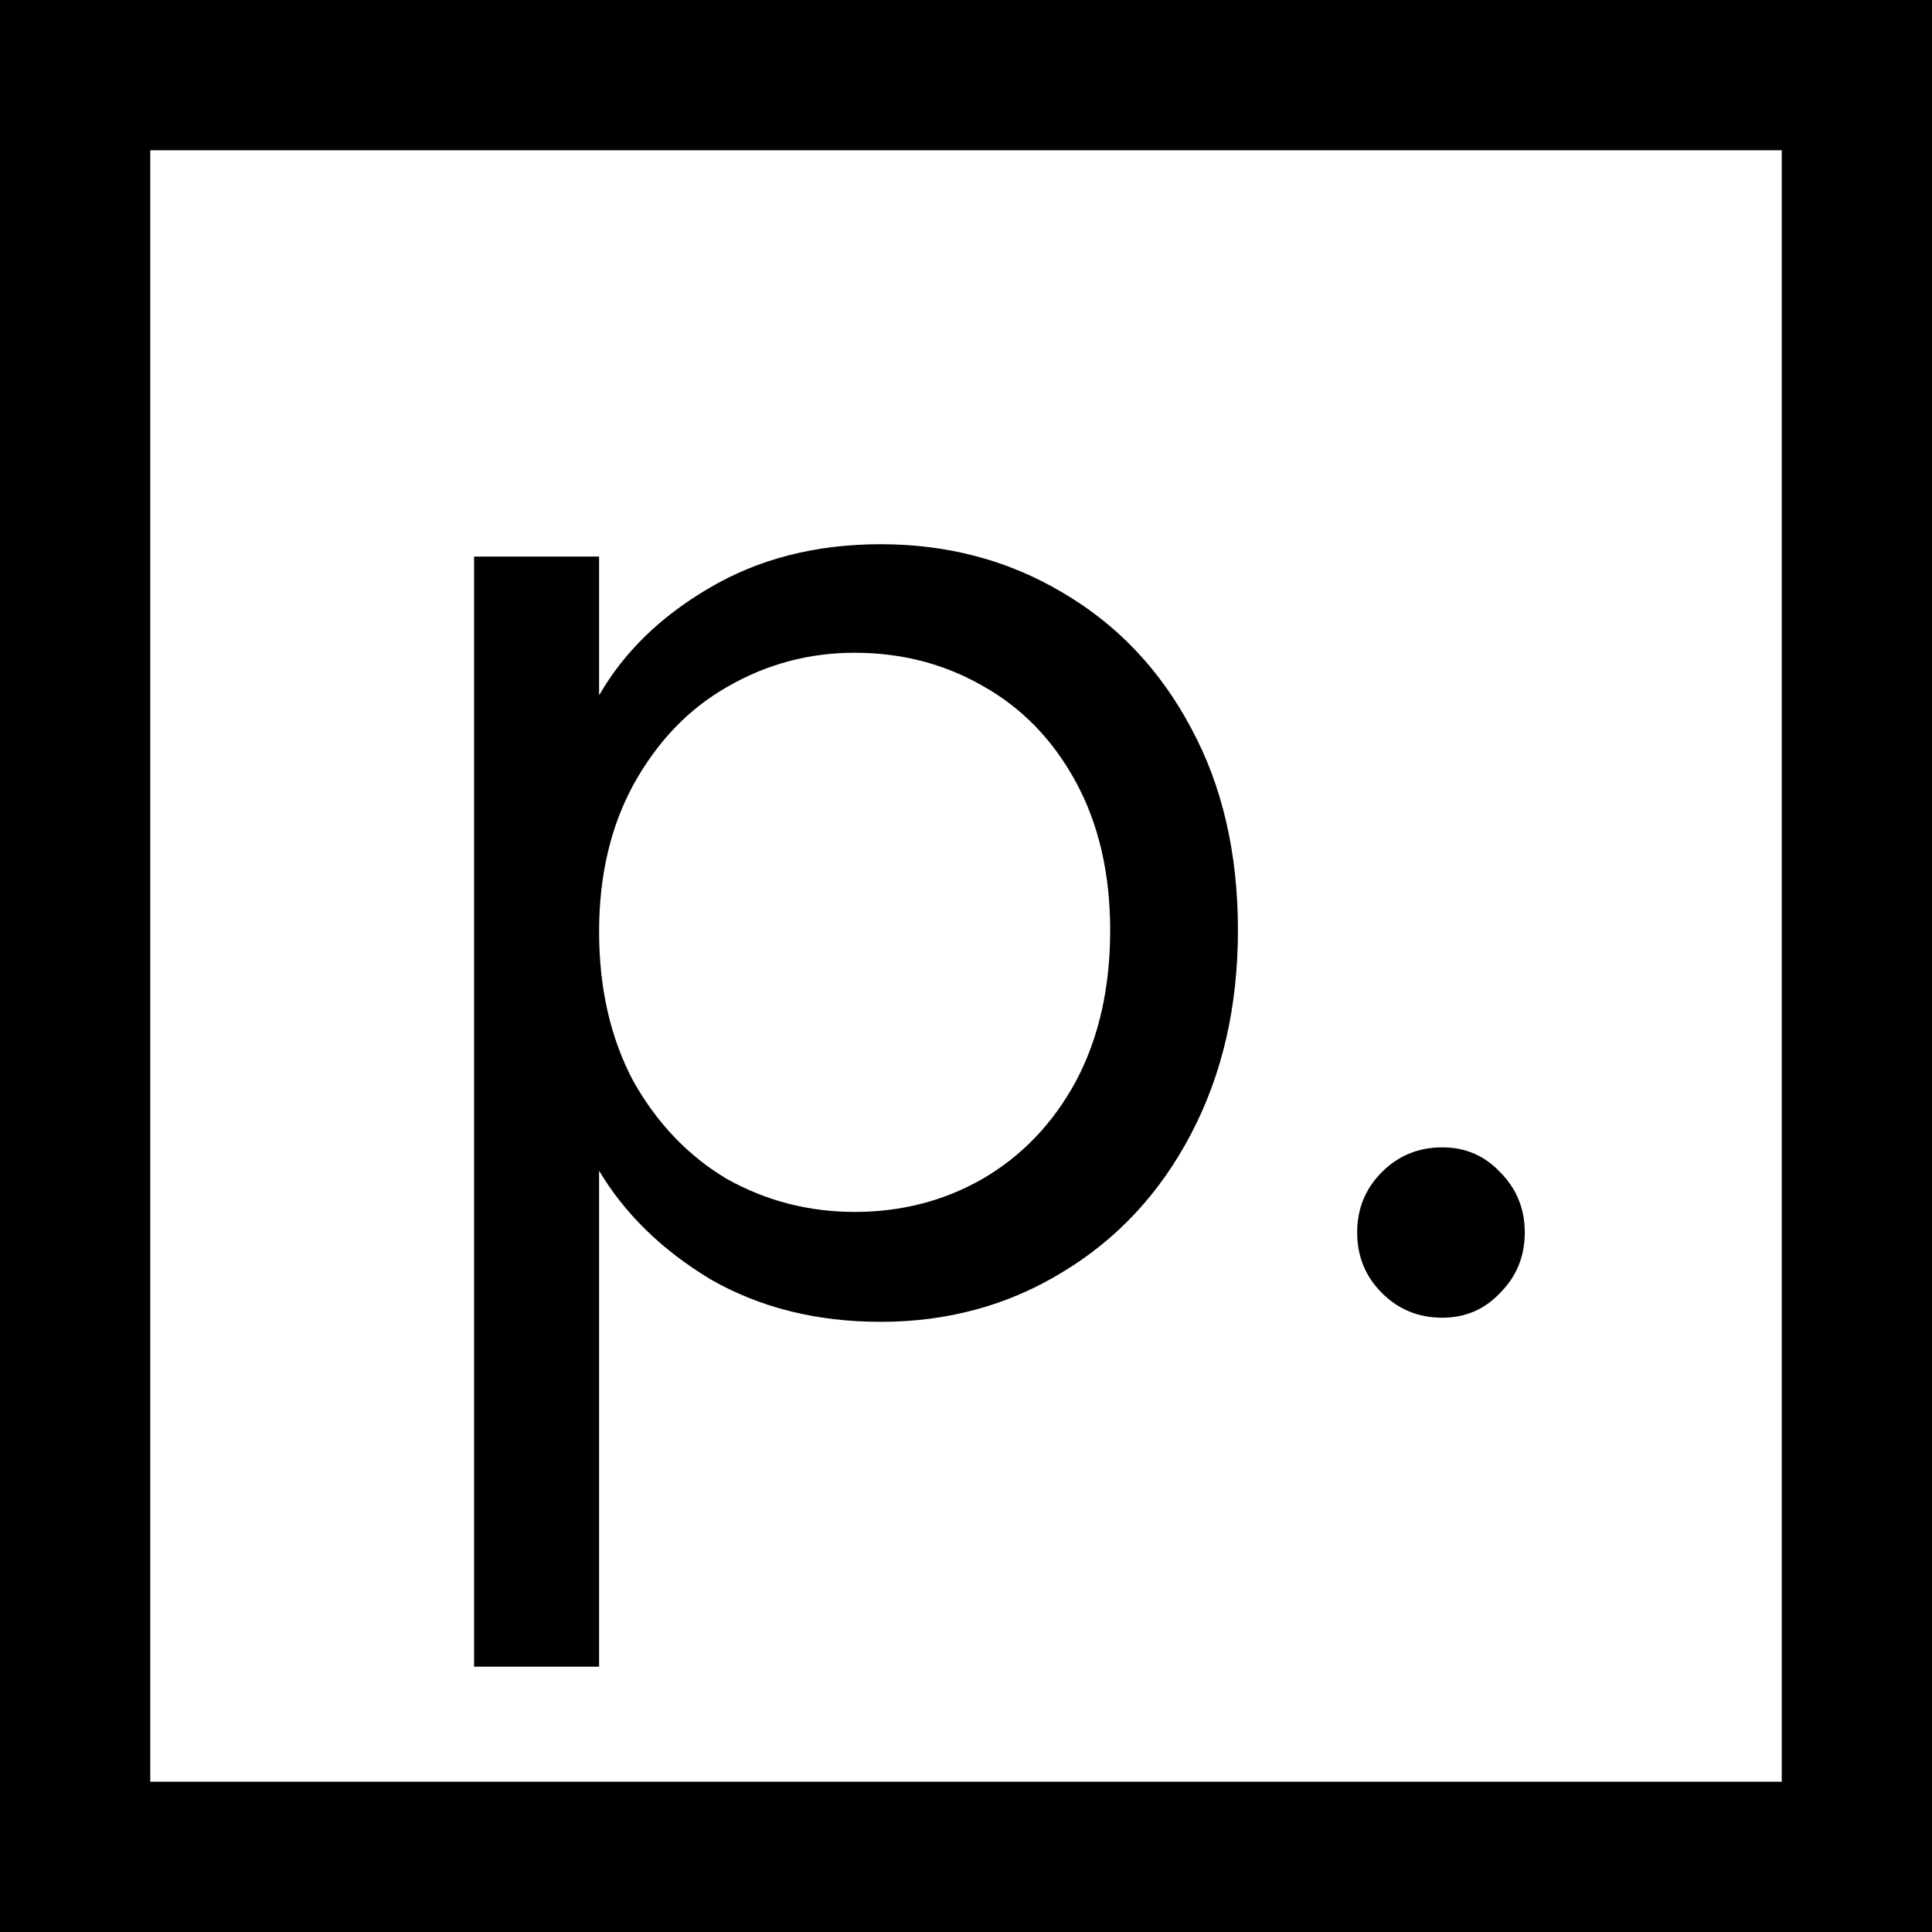
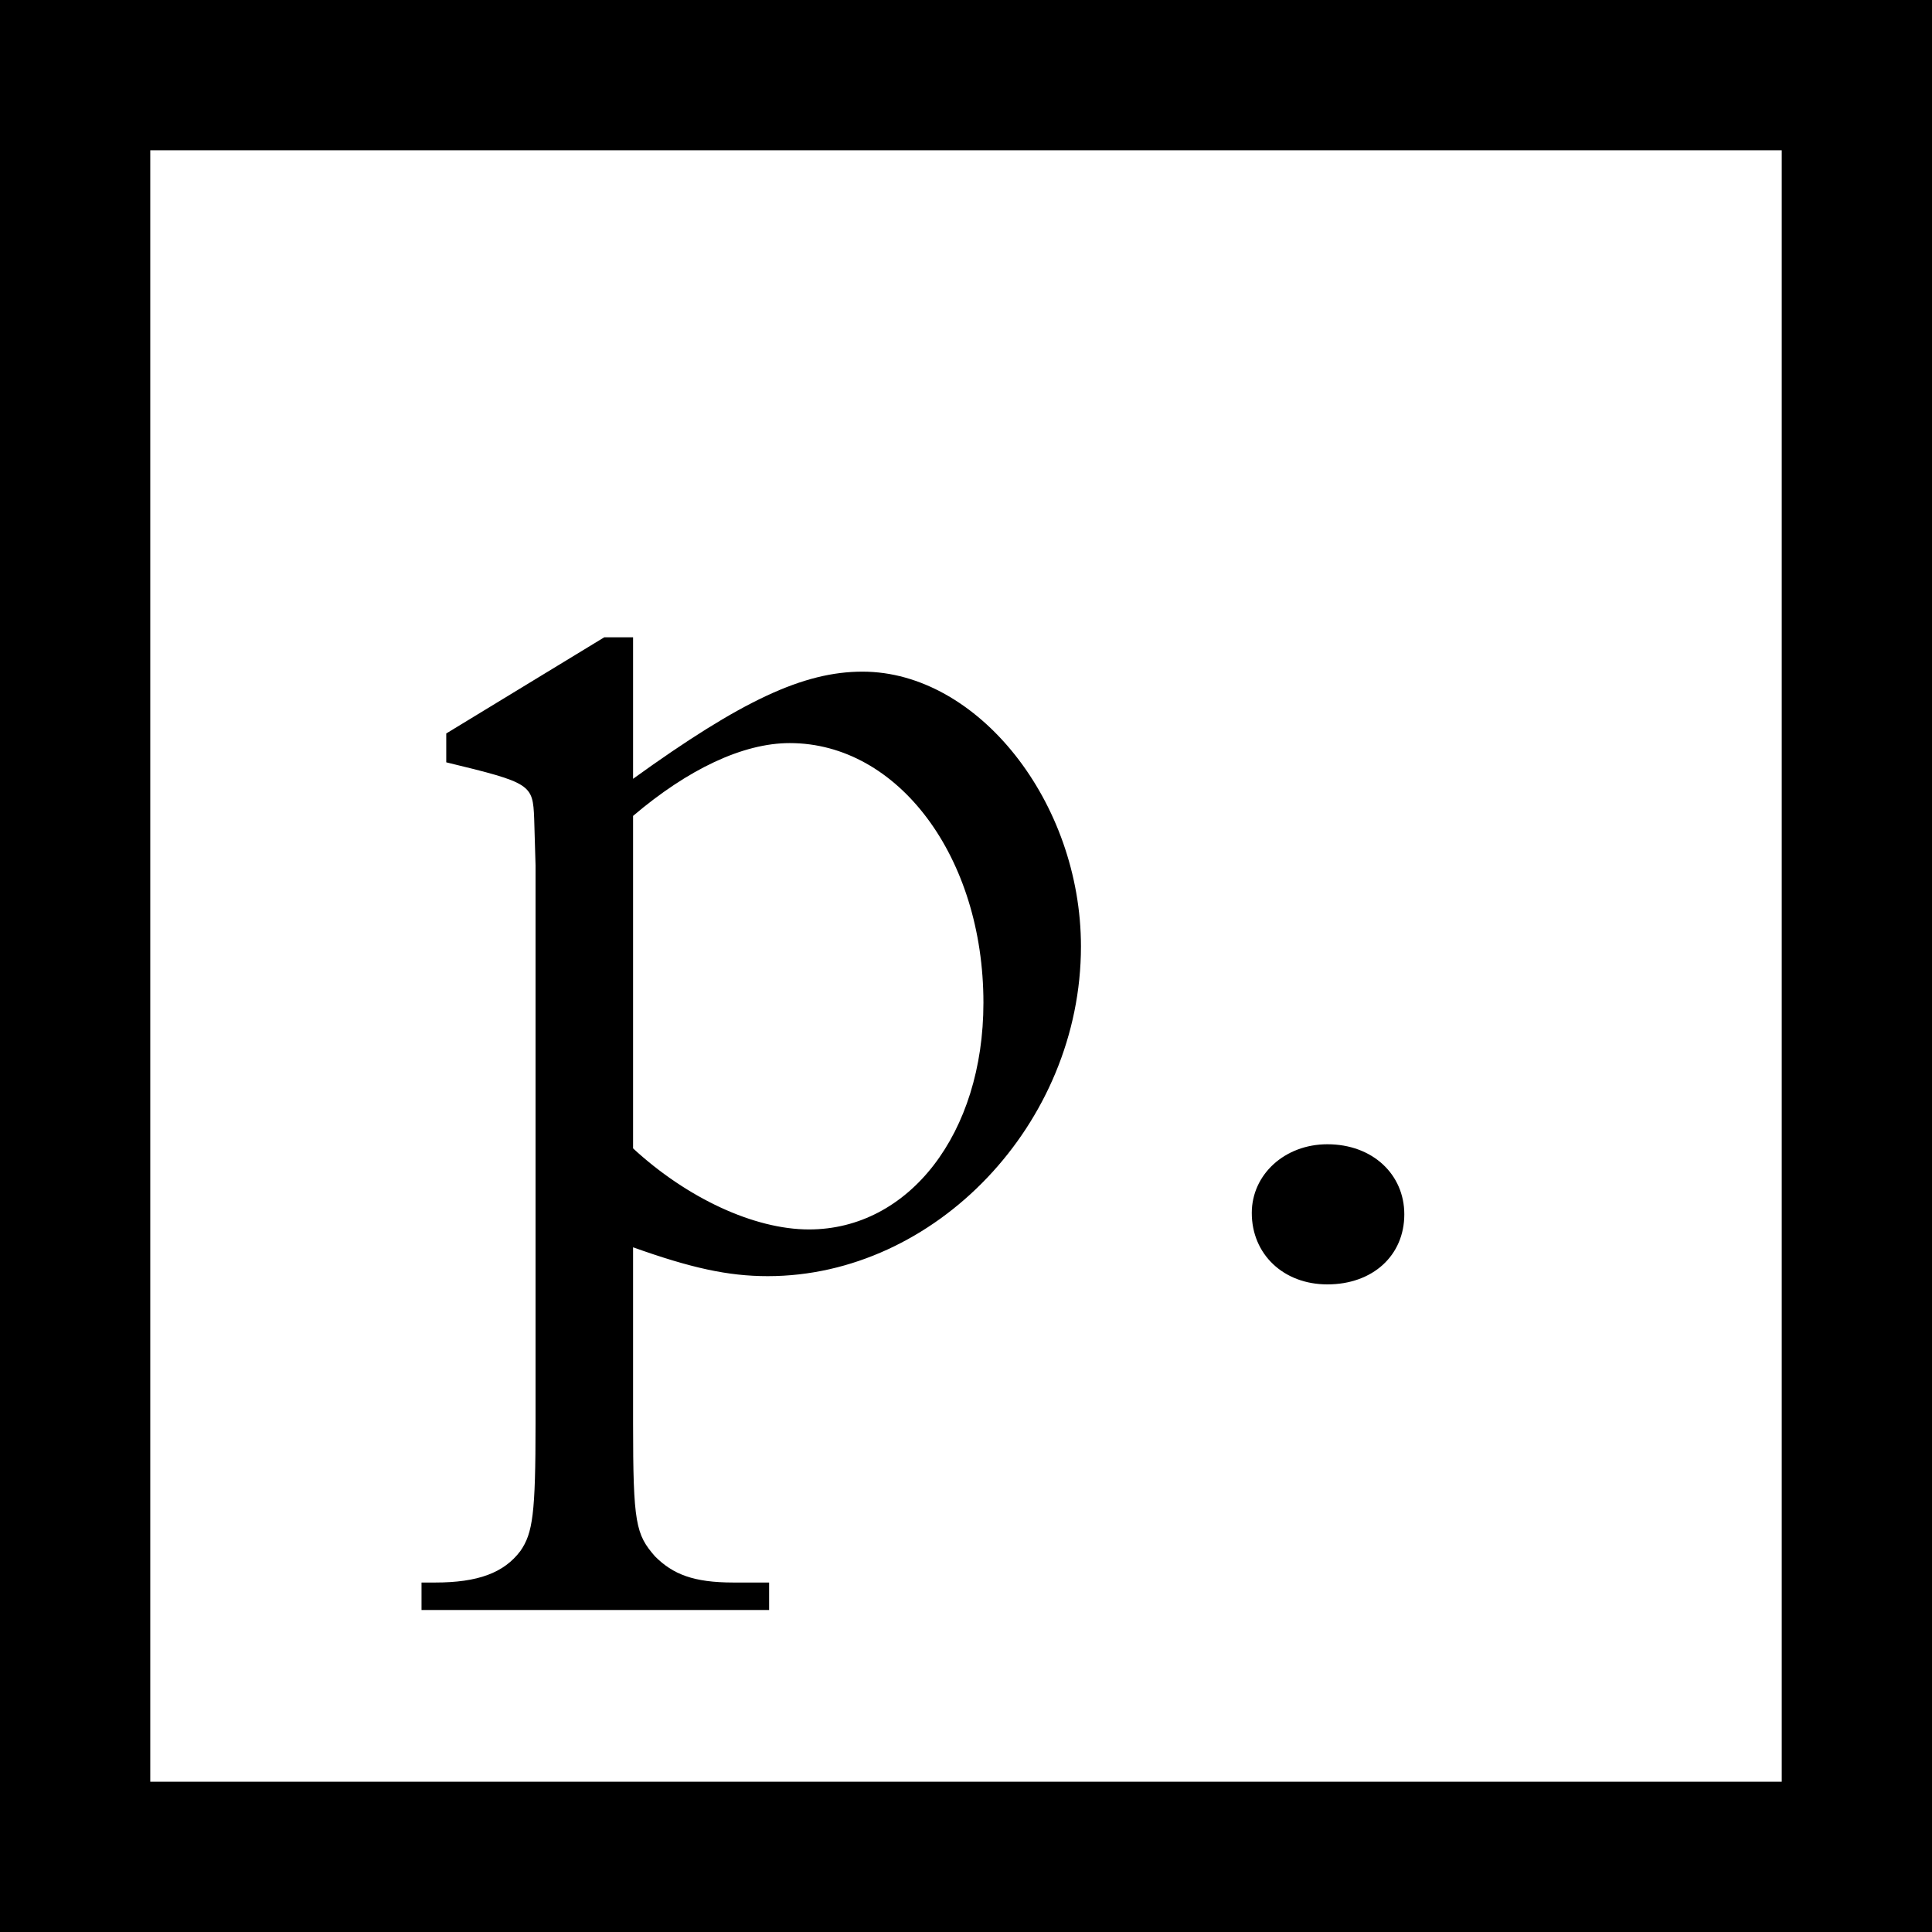
<svg xmlns="http://www.w3.org/2000/svg" width="90" height="90" viewBox="0 0 90 90" fill="none">
-   <g clip-path="url(#clip0)">
-     <rect width="90" height="90" fill="white" />
-     <rect x="3.5" y="3.5" width="83" height="83" stroke="black" stroke-width="7" />
-     <path d="M27.908 32.392C29.06 30.387 30.767 28.723 33.028 27.4C35.332 26.035 37.999 25.352 41.028 25.352C44.143 25.352 46.959 26.099 49.476 27.592C52.036 29.085 54.042 31.197 55.492 33.928C56.943 36.616 57.668 39.752 57.668 43.336C57.668 46.877 56.943 50.035 55.492 52.808C54.042 55.581 52.036 57.736 49.476 59.272C46.959 60.808 44.143 61.576 41.028 61.576C38.042 61.576 35.396 60.915 33.092 59.592C30.831 58.227 29.103 56.541 27.908 54.536V77.64H22.084V25.928H27.908V32.392ZM51.716 43.336C51.716 40.691 51.183 38.387 50.116 36.424C49.05 34.461 47.599 32.968 45.764 31.944C43.972 30.92 41.988 30.408 39.812 30.408C37.679 30.408 35.695 30.941 33.86 32.008C32.068 33.032 30.618 34.547 29.508 36.552C28.442 38.515 27.908 40.797 27.908 43.4C27.908 46.045 28.442 48.371 29.508 50.376C30.618 52.339 32.068 53.853 33.86 54.92C35.695 55.944 37.679 56.456 39.812 56.456C41.988 56.456 43.972 55.944 45.764 54.92C47.599 53.853 49.05 52.339 50.116 50.376C51.183 48.371 51.716 46.024 51.716 43.336ZM67.19 61.384C66.081 61.384 65.142 61 64.374 60.232C63.606 59.464 63.222 58.525 63.222 57.416C63.222 56.307 63.606 55.368 64.374 54.6C65.142 53.832 66.081 53.448 67.19 53.448C68.257 53.448 69.153 53.832 69.878 54.6C70.646 55.368 71.03 56.307 71.03 57.416C71.03 58.525 70.646 59.464 69.878 60.232C69.153 61 68.257 61.384 67.19 61.384Z" fill="black" />
-   </g>
-   <defs>
-     <clipPath id="clip0">
-       <rect width="90" height="90" fill="white" />
-     </clipPath>
-   </defs>
+   <rect width="90" height="90" fill="white" />
+   <rect x="3.5" y="3.5" width="83" height="83" stroke="black" stroke-width="7" />
+   <path d="M24.948 66.296C24.948 70.52 24.82 71.416 24.244 72.248C23.476 73.272 22.259 73.72 20.276 73.72H19.636V75H35.828V73.72H34.163C32.307 73.72 31.348 73.336 30.515 72.504C29.619 71.48 29.491 70.968 29.491 66.296V58.104C32.179 59.064 33.907 59.448 35.764 59.448C43.572 59.448 50.355 52.344 50.355 44.088C50.355 37.368 45.556 31.288 40.179 31.288C37.428 31.288 34.547 32.632 29.491 36.28V29.688H28.148L20.788 34.168V35.512C24.756 36.472 24.82 36.536 24.884 38.136L24.948 40.312V66.296ZM29.491 53.496V38.008C32.051 35.832 34.611 34.616 36.788 34.616C41.843 34.616 45.812 39.928 45.812 46.712C45.812 52.792 42.355 57.272 37.684 57.272C35.123 57.272 31.988 55.8 29.491 53.496ZM58.313 56.504C58.313 58.424 59.785 59.832 61.834 59.832C63.946 59.832 65.418 58.488 65.418 56.568C65.418 54.712 63.946 53.304 61.834 53.304C59.849 53.304 58.313 54.712 58.313 56.504Z" fill="black" />
</svg>
